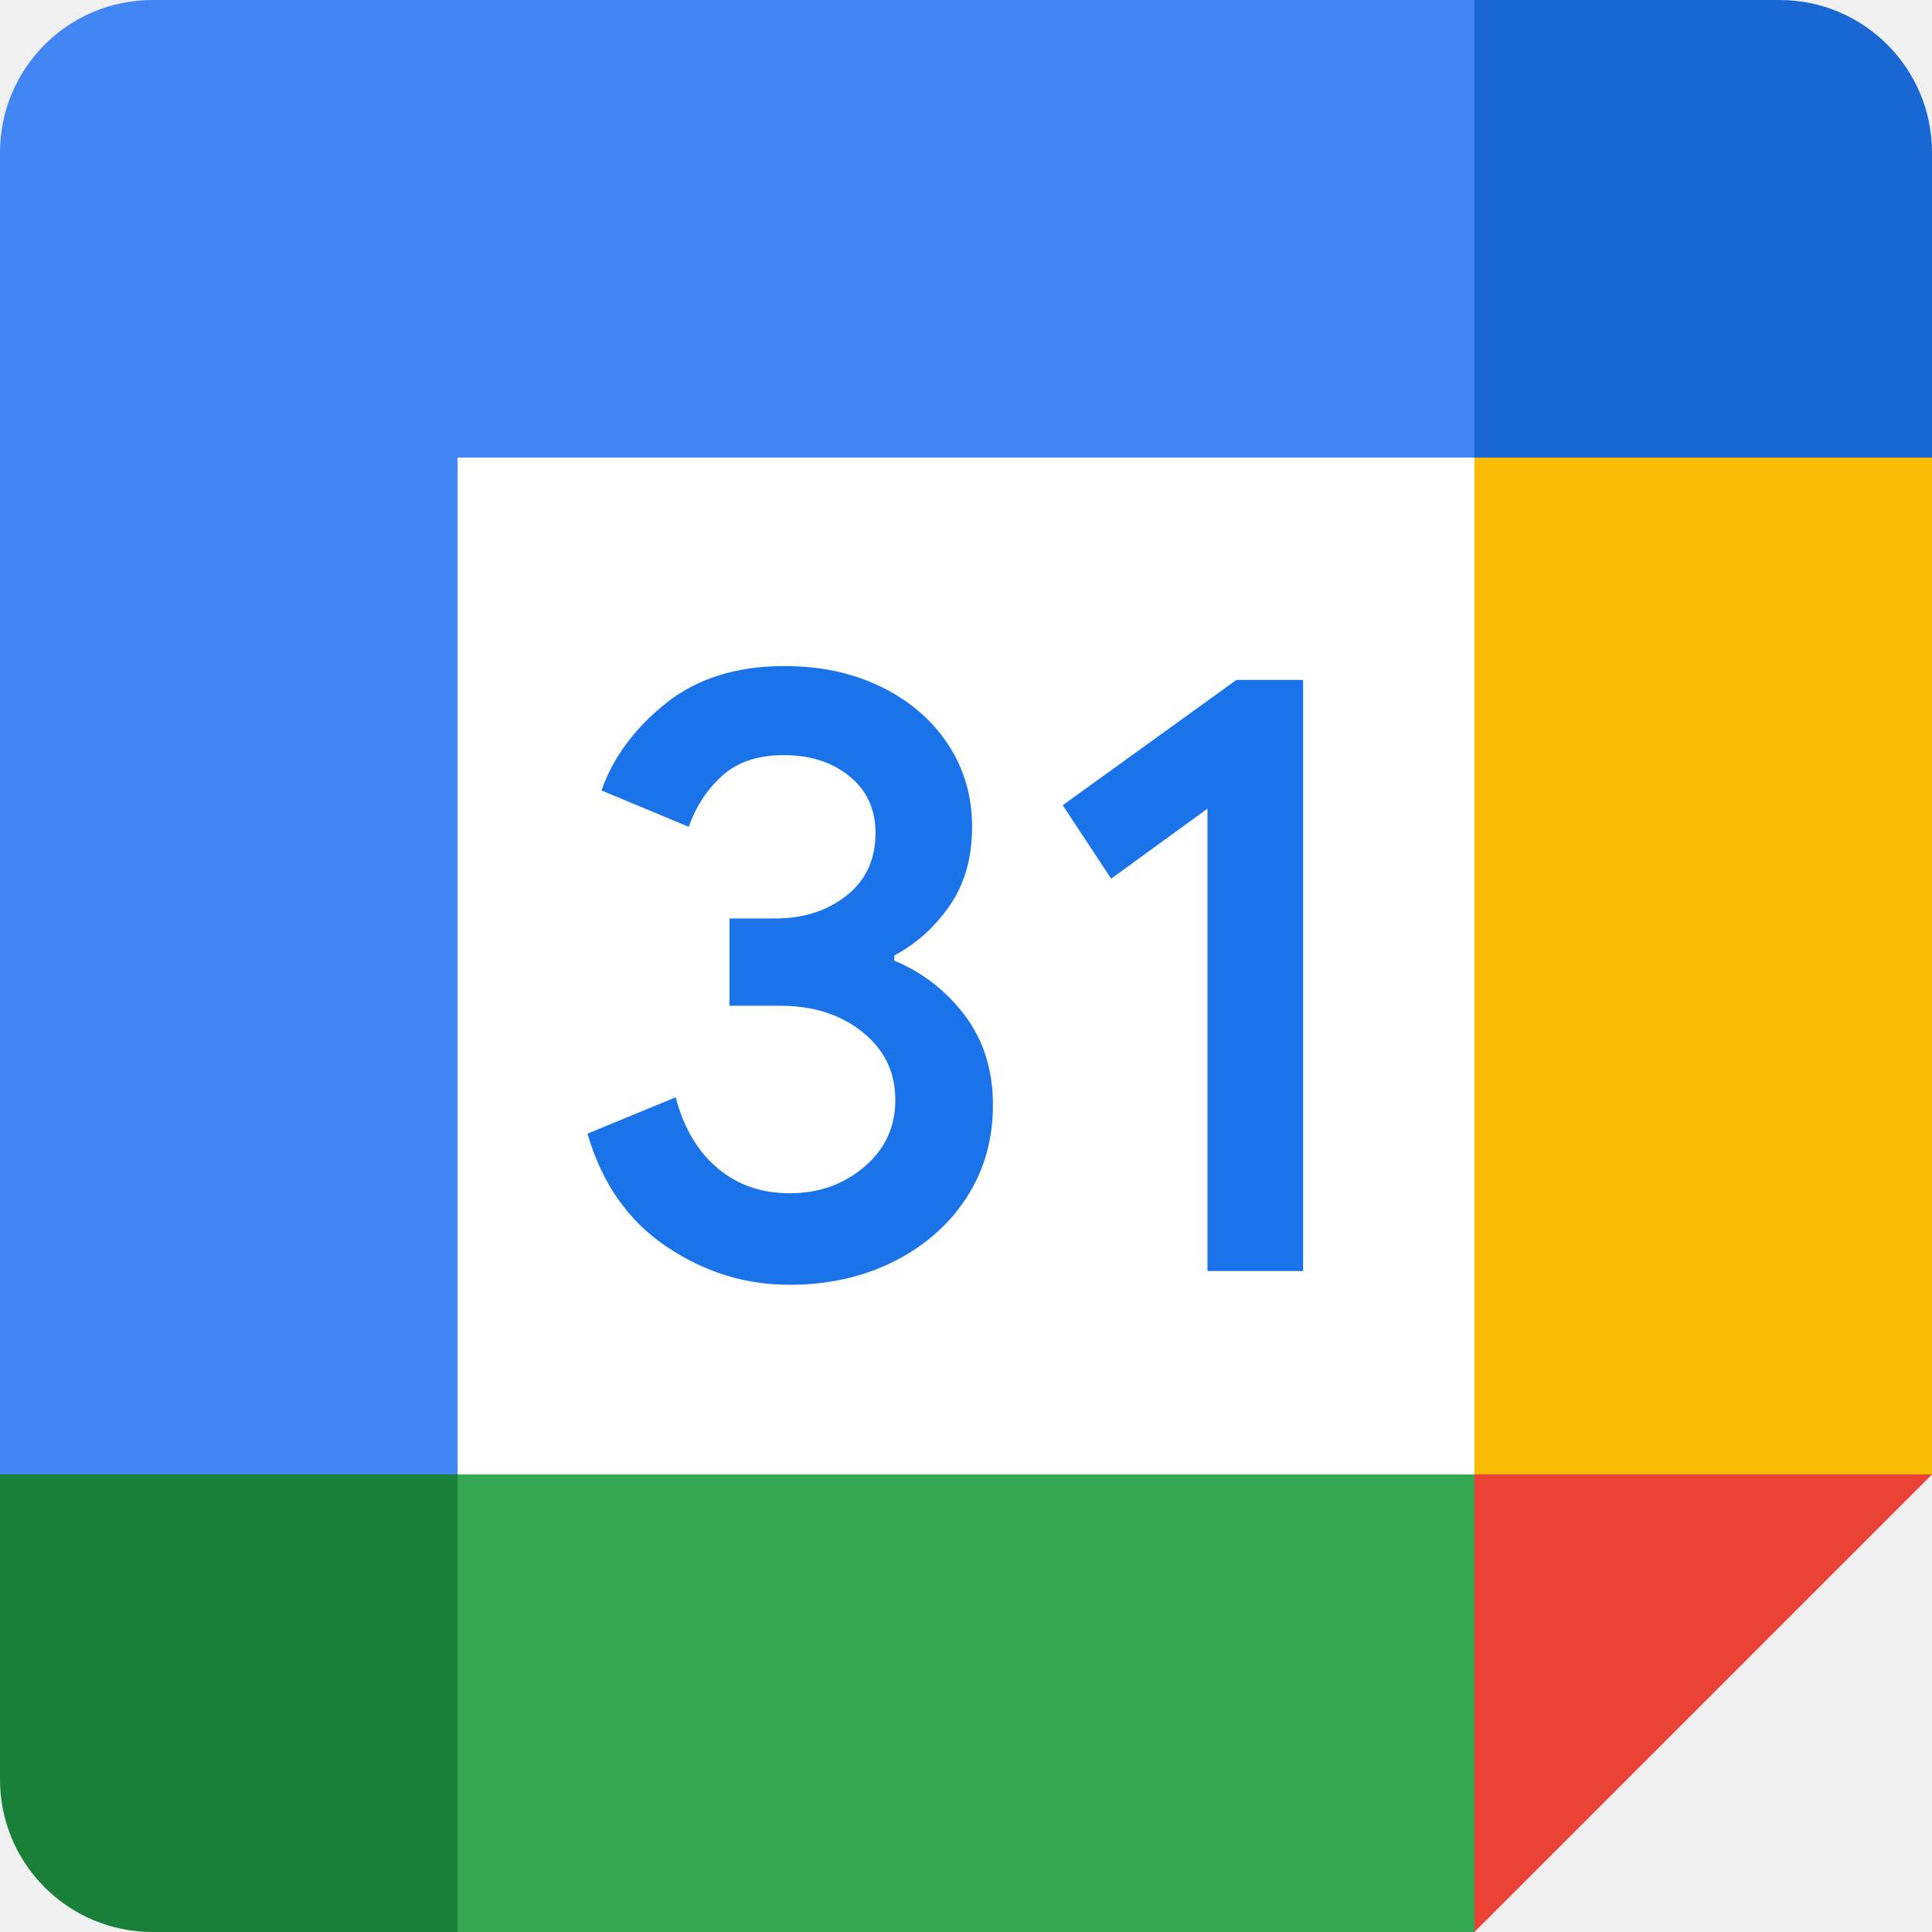
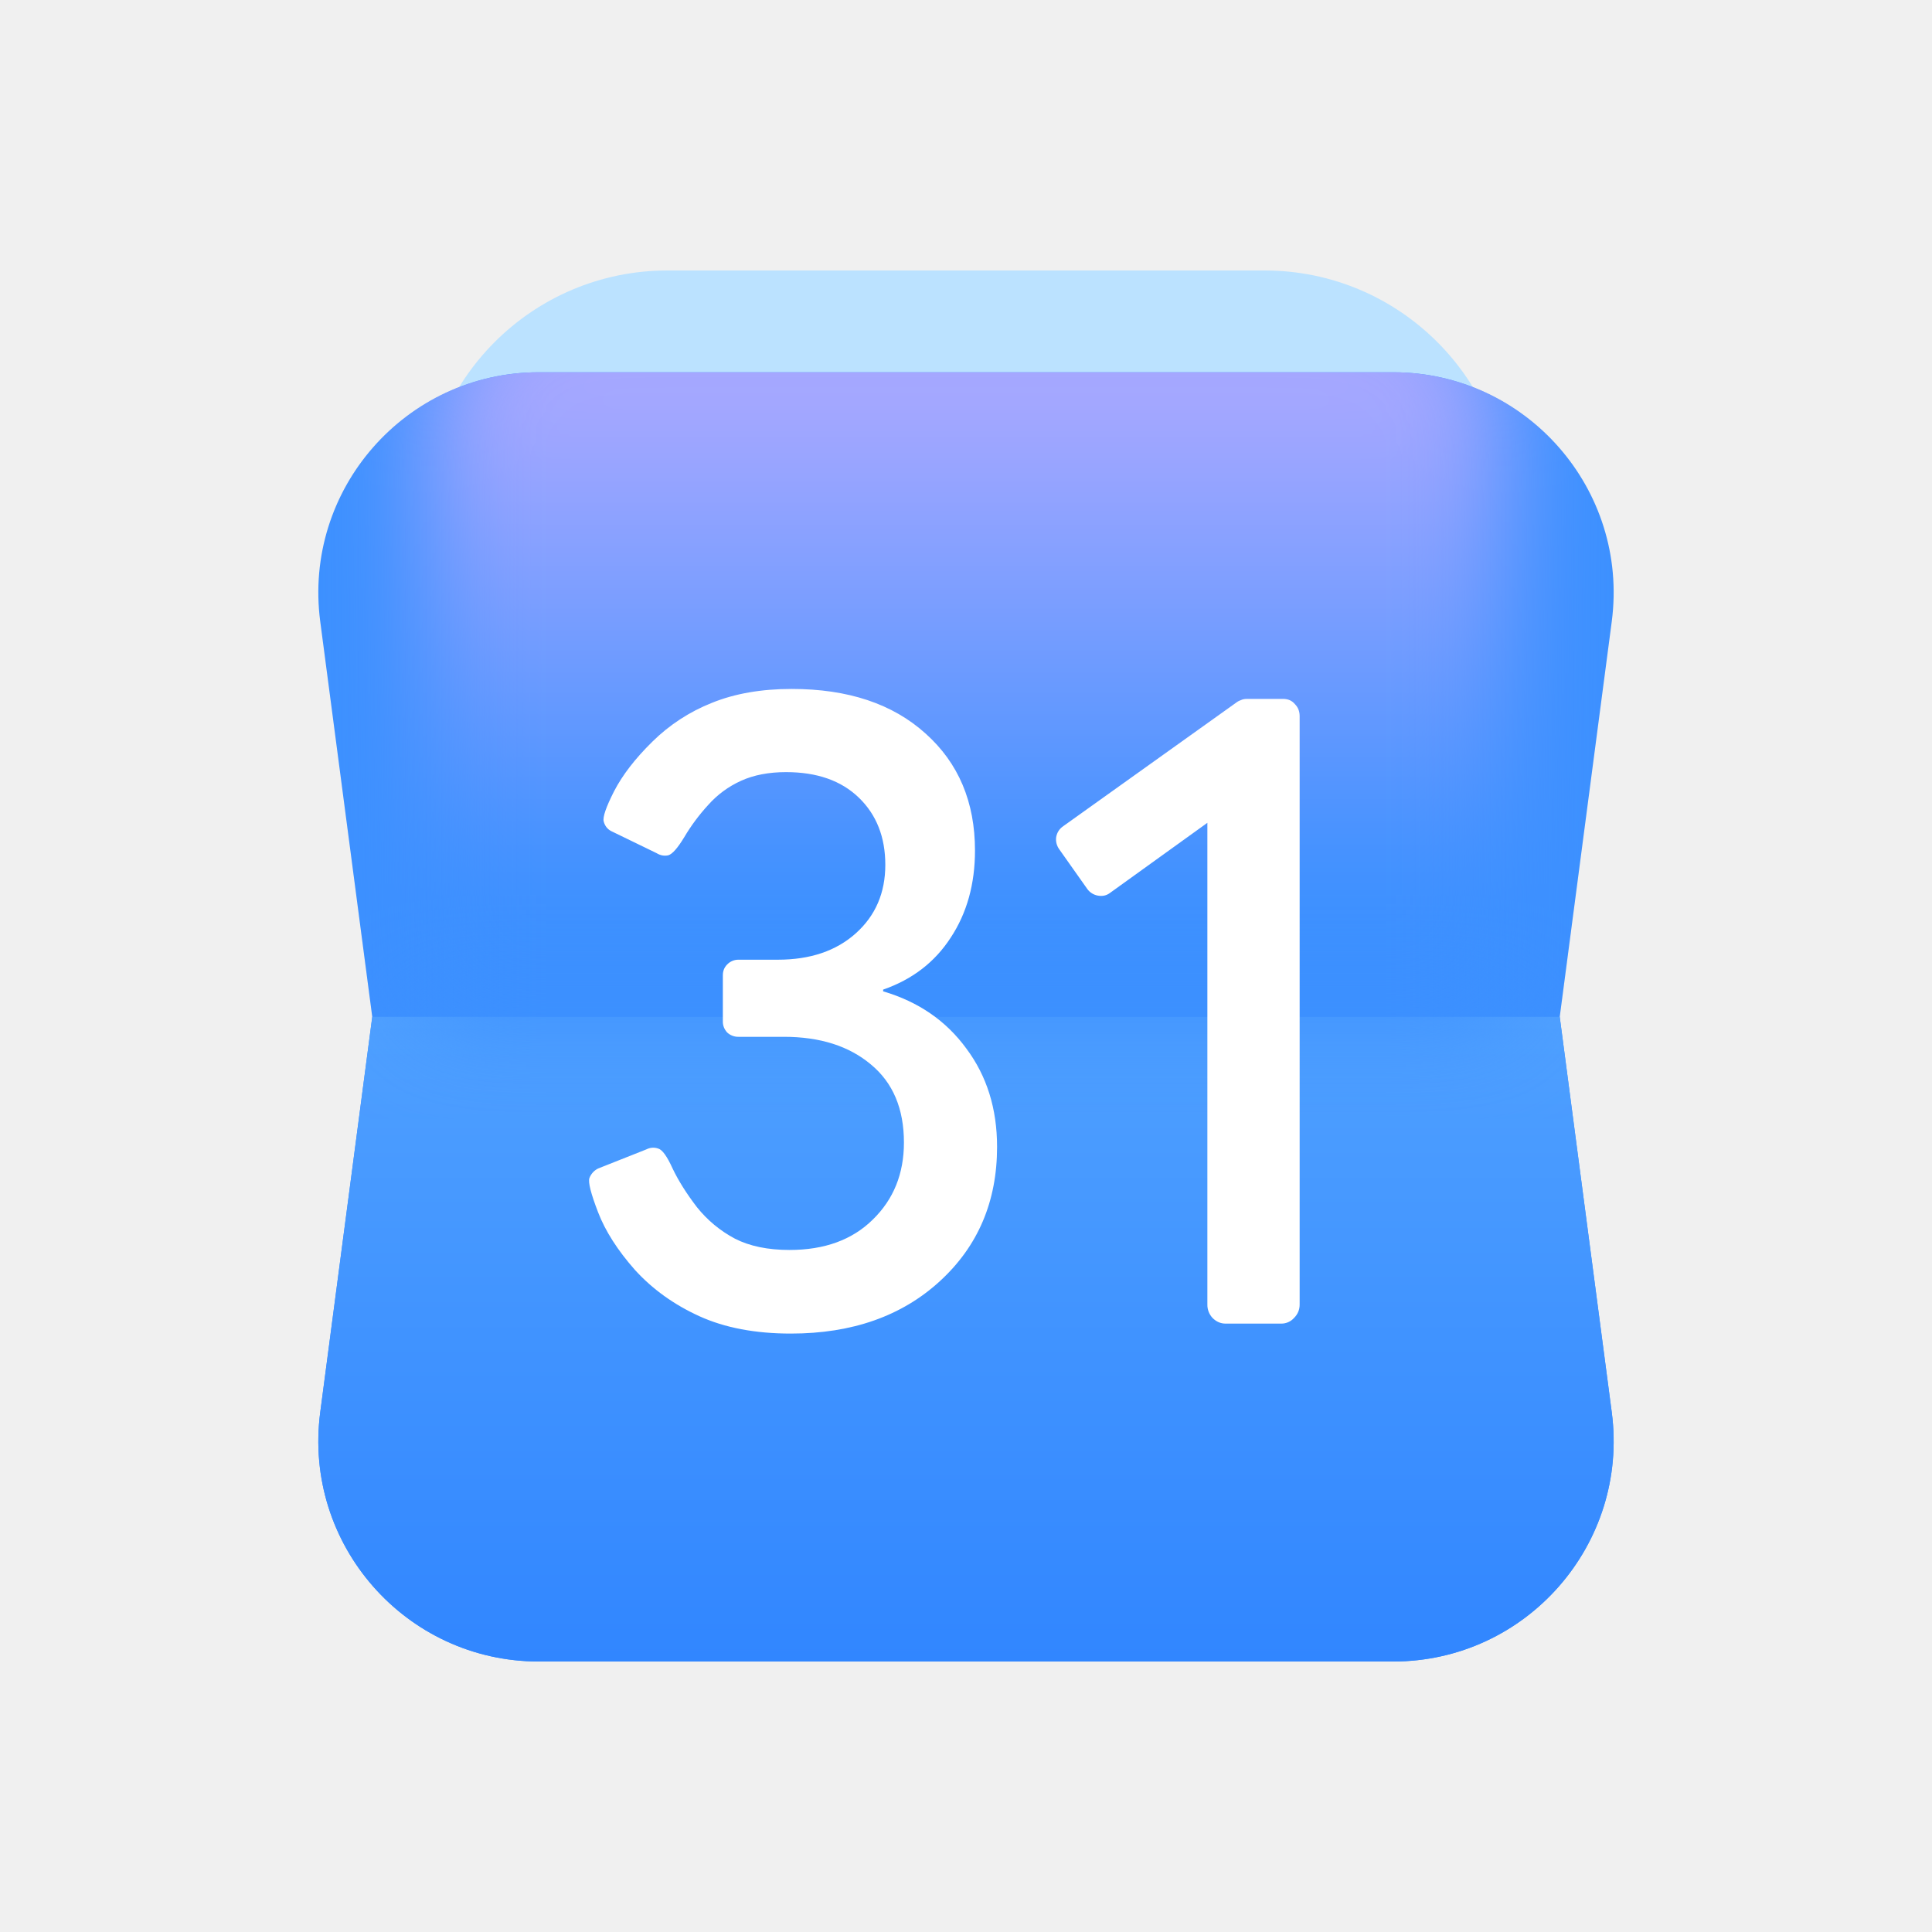
- <svg xmlns="http://www.w3.org/2000/svg" version="1.1" id="Livello_1" x="0px" y="0px" viewBox="0 0 200 200" enable-background="new 0 0 200 200" xml:space="preserve">
-   <g>
-     <g transform="translate(3.75 3.75)">
-       <path fill="#FFFFFF" d="M148.882,43.618l-47.368-5.263l-57.895,5.263L38.355,96.25l5.263,52.632l52.632,6.579l52.632-6.579    l5.263-53.947L148.882,43.618z" />
-       <path fill="#1A73E8" d="M65.211,125.276c-3.934-2.658-6.658-6.539-8.145-11.671l9.132-3.763c0.829,3.158,2.276,5.605,4.342,7.342    c2.053,1.737,4.553,2.592,7.474,2.592c2.987,0,5.553-0.908,7.697-2.724s3.224-4.132,3.224-6.934c0-2.868-1.132-5.211-3.395-7.026    s-5.105-2.724-8.5-2.724h-5.276v-9.039H76.5c2.921,0,5.382-0.789,7.382-2.368c2-1.579,3-3.737,3-6.487    c0-2.447-0.895-4.395-2.684-5.855s-4.053-2.197-6.803-2.197c-2.684,0-4.816,0.711-6.395,2.145s-2.724,3.197-3.447,5.276    l-9.039-3.763c1.197-3.395,3.395-6.395,6.618-8.987c3.224-2.592,7.342-3.895,12.342-3.895c3.697,0,7.026,0.711,9.974,2.145    c2.947,1.434,5.263,3.421,6.934,5.947c1.671,2.539,2.5,5.382,2.5,8.539c0,3.224-0.776,5.947-2.329,8.184    c-1.553,2.237-3.461,3.947-5.724,5.145v0.539c2.987,1.25,5.421,3.158,7.342,5.724c1.908,2.566,2.868,5.632,2.868,9.211    s-0.908,6.776-2.724,9.579c-1.816,2.803-4.329,5.013-7.513,6.618c-3.197,1.605-6.789,2.421-10.776,2.421    C73.408,129.263,69.145,127.934,65.211,125.276z" />
-       <path fill="#1A73E8" d="M121.25,79.961l-9.974,7.25l-5.013-7.605l17.987-12.974h6.895v61.197h-9.895L121.25,79.961z" />
-       <path fill="#EA4335" d="M148.882,196.25l47.368-47.368l-23.684-10.526l-23.684,10.526l-10.526,23.684L148.882,196.25z" />
-       <path fill="#34A853" d="M33.092,172.566l10.526,23.684h105.263v-47.368H43.618L33.092,172.566z" />
-       <path fill="#4285F4" d="M12.039-3.75C3.316-3.75-3.75,3.316-3.75,12.039v136.842l23.684,10.526l23.684-10.526V43.618h105.263    l10.526-23.684L148.882-3.75H12.039z" />
-       <path fill="#188038" d="M-3.75,148.882v31.579c0,8.724,7.066,15.789,15.789,15.789h31.579v-47.368H-3.75z" />
-       <path fill="#FBBC04" d="M148.882,43.618v105.263h47.368V43.618l-23.684-10.526L148.882,43.618z" />
-       <path fill="#1967D2" d="M196.25,43.618V12.039c0-8.724-7.066-15.789-15.789-15.789h-31.579v47.368H196.25z" />
+ <svg xmlns="http://www.w3.org/2000/svg" viewBox="0 0 256 256" width="256" height="256" fill="none">
+   <g transform="translate(41.032,35.840) scale(1.123902) translate(-18.62,-8.0)">
+     <path fill="#bbe2ff" d="M32 36.8C32 20.894 44.894 8 60.8 8h70.4C147.106 8 160 20.894 160 36.8v30.4c0 15.906-12.894 28.8-28.8 28.8H60.8C44.894 96 32 83.106 32 67.2z" />
+     <path fill="#3c90ff" d="M19.867 49.392C17.818 33.82 29.94 20 45.645 20h100.71c15.706 0 27.827 13.82 25.778 29.392L166 96l6.133 46.608C174.182 158.18 162.061 172 146.355 172H45.645c-15.706 0-27.827-13.82-25.778-29.392L26 96z" />
+     <mask id="a" width="154" height="152" x="19" y="20" maskUnits="userSpaceOnUse" style="mask-type:alpha">
+       <path fill="#3c90ff" d="M19.867 49.392C17.818 33.82 29.94 20 45.645 20h100.71c15.706 0 27.827 13.82 25.778 29.392L166 96l6.133 46.608C174.182 158.18 162.061 172 146.355 172H45.645c-15.706 0-27.827-13.82-25.778-29.392L26 96z" />
+     </mask>
+     <g mask="url(#a)">
+       <path fill="url(#b)" d="M0 0h166v76H0z" transform="matrix(1 0 0 -1 13 172)" />
    </g>
+     <mask id="c" width="154" height="152" x="19" y="20" maskUnits="userSpaceOnUse" style="mask-type:alpha">
+       <path fill="#3186ff" d="M19.867 49.392C17.818 33.82 29.94 20 45.645 20h100.71c15.706 0 27.827 13.82 25.778 29.392L166 96l6.133 46.608C174.182 158.18 162.061 172 146.355 172H45.645c-15.706 0-27.827-13.82-25.778-29.392L26 96z" />
+     </mask>
+     <g mask="url(#c)">
+       <path fill="url(#d)" d="M32 27.2C32 16.596 40.596 8 51.2 8h89.6c10.604 0 19.2 8.596 19.2 19.2V96H32z" filter="url(#e)" />
+     </g>
+     <path fill="#fff" d="M75.353 133.336q-6.282 0-10.777-2.043t-7.61-5.465q-3.065-3.474-4.342-6.793T51.603 115a2.07 2.07 0 0 1 1.021-1.124l5.67-2.247q.714-.357 1.43-.102.714.204 1.685 2.349 1.022 2.145 2.86 4.546a14.3 14.3 0 0 0 4.495 3.728q2.606 1.328 6.435 1.328 6.18 0 9.807-3.575 3.677-3.575 3.677-9.091 0-5.976-3.882-9.194-3.881-3.269-10.266-3.269h-5.362a1.9 1.9 0 0 1-1.328-.51q-.51-.562-.511-1.277v-5.465q0-.767.51-1.277a1.82 1.82 0 0 1 1.329-.562h4.647q5.721 0 9.194-3.116t3.473-8.07q0-4.902-3.116-7.916t-8.58-3.014q-3.065 0-5.312 1.022a11.5 11.5 0 0 0-3.882 2.86 22.7 22.7 0 0 0-2.809 3.78q-1.174 1.941-1.89 2.145-.714.153-1.379-.255l-5.363-2.605q-.664-.358-.868-1.124t1.226-3.575q1.481-2.86 4.494-5.823a21 21 0 0 1 7.049-4.597q4.035-1.635 9.398-1.634 9.96 0 15.782 5.26 5.823 5.21 5.823 13.791 0 5.925-2.86 10.266-2.81 4.34-7.968 6.13v.204q6.231 1.838 9.806 6.741 3.627 4.853 3.626 11.594 0 9.654-6.742 15.834-6.74 6.18-17.57 6.18zm51.25-1.175q-.868 0-1.533-.664a2.25 2.25 0 0 1-.612-1.583V73.118l-11.492 8.274q-.614.46-1.431.307a1.96 1.96 0 0 1-1.225-.766l-3.32-4.7a1.98 1.98 0 0 1-.358-1.43q.153-.816.817-1.276l20.379-14.557q.256-.204.562-.306.307-.153.715-.153h4.291q.868 0 1.379.613.562.56.562 1.43v69.36q0 .92-.664 1.583a2 2 0 0 1-1.533.664z" />
+     <defs>
+       <linearGradient id="b" x1="83" x2="83" y1="76" gradientUnits="userSpaceOnUse">
+         <stop stop-color="#4fa0ff" />
+         <stop offset="1" stop-color="#3186ff" />
+       </linearGradient>
+       <linearGradient id="d" x1="89.06" x2="89.06" y1="21.75" y2="96.39" gradientUnits="userSpaceOnUse">
+         <stop stop-color="#a9a8ff" />
+         <stop offset=".8" stop-color="#3c90ff" />
+       </linearGradient>
+       <filter id="e" width="152" height="112" x="20" y="-4" color-interpolation-filters="sRGB" filterUnits="userSpaceOnUse">
+         <feFlood flood-opacity="0" result="BackgroundImageFix" />
+         <feBlend in="SourceGraphic" in2="BackgroundImageFix" result="shape" />
+         <feGaussianBlur result="effect1_foregroundBlur_37330_7673" stdDeviation="6" />
+       </filter>
+     </defs>
  </g>
</svg>
